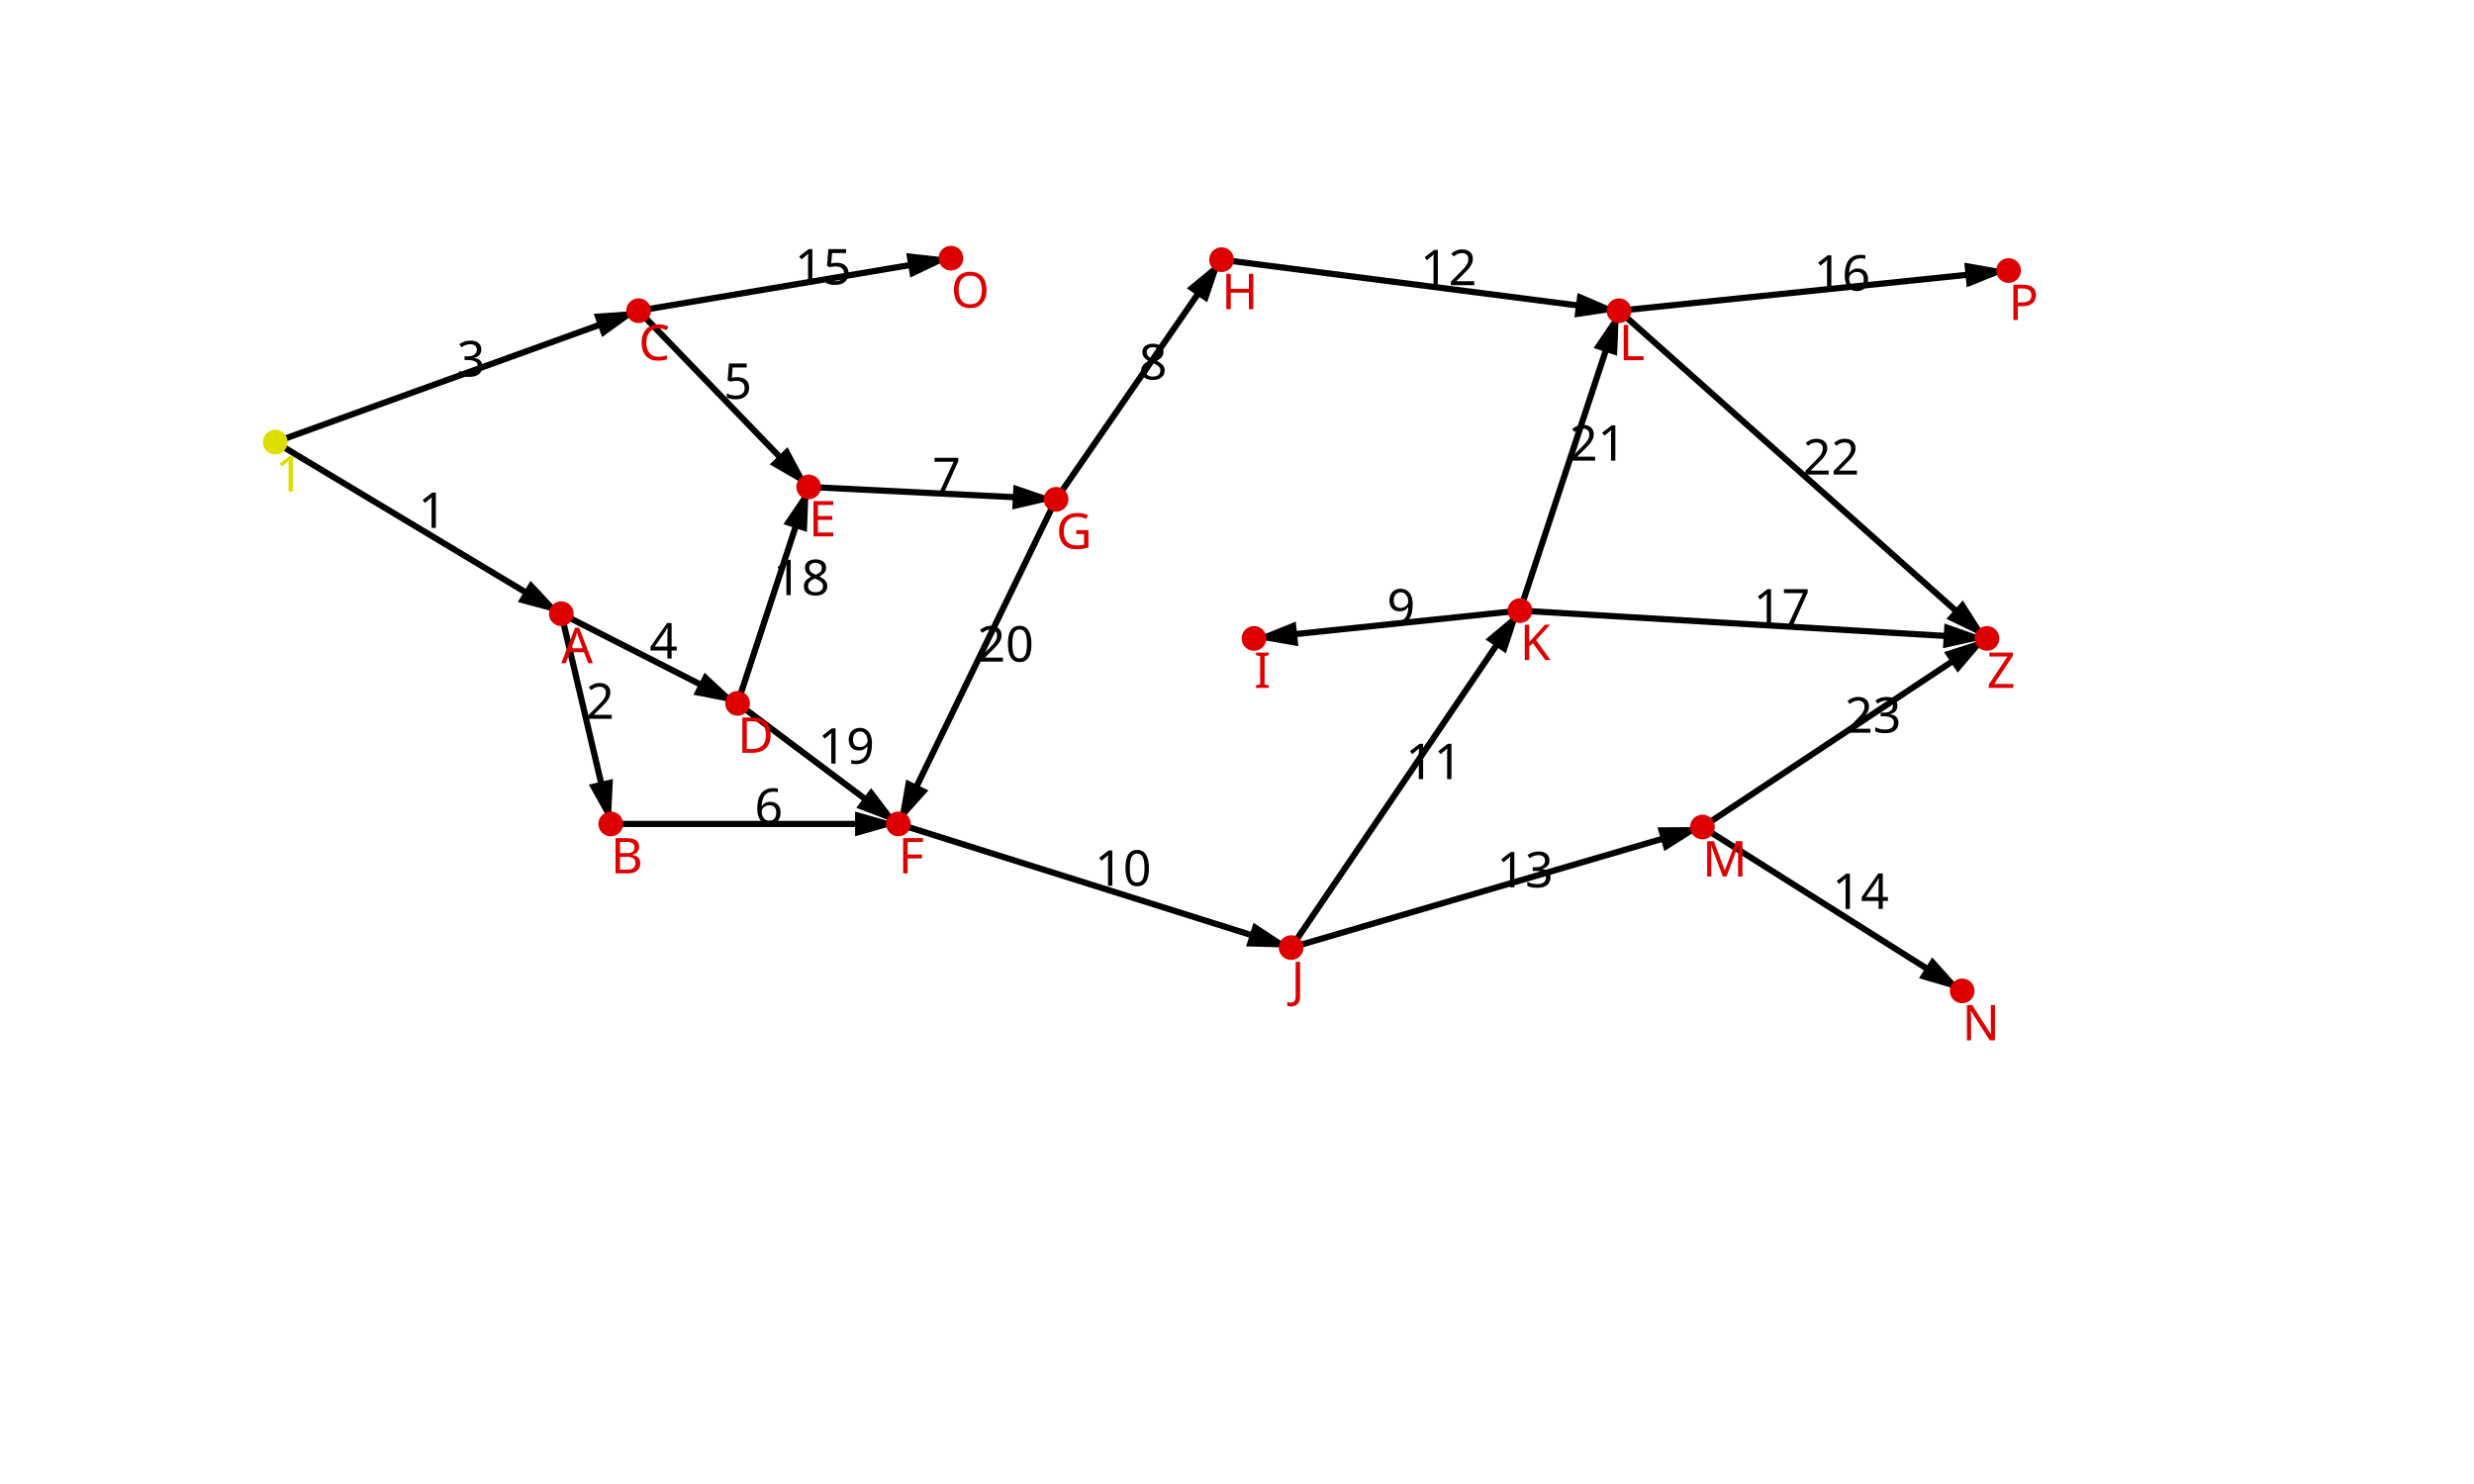
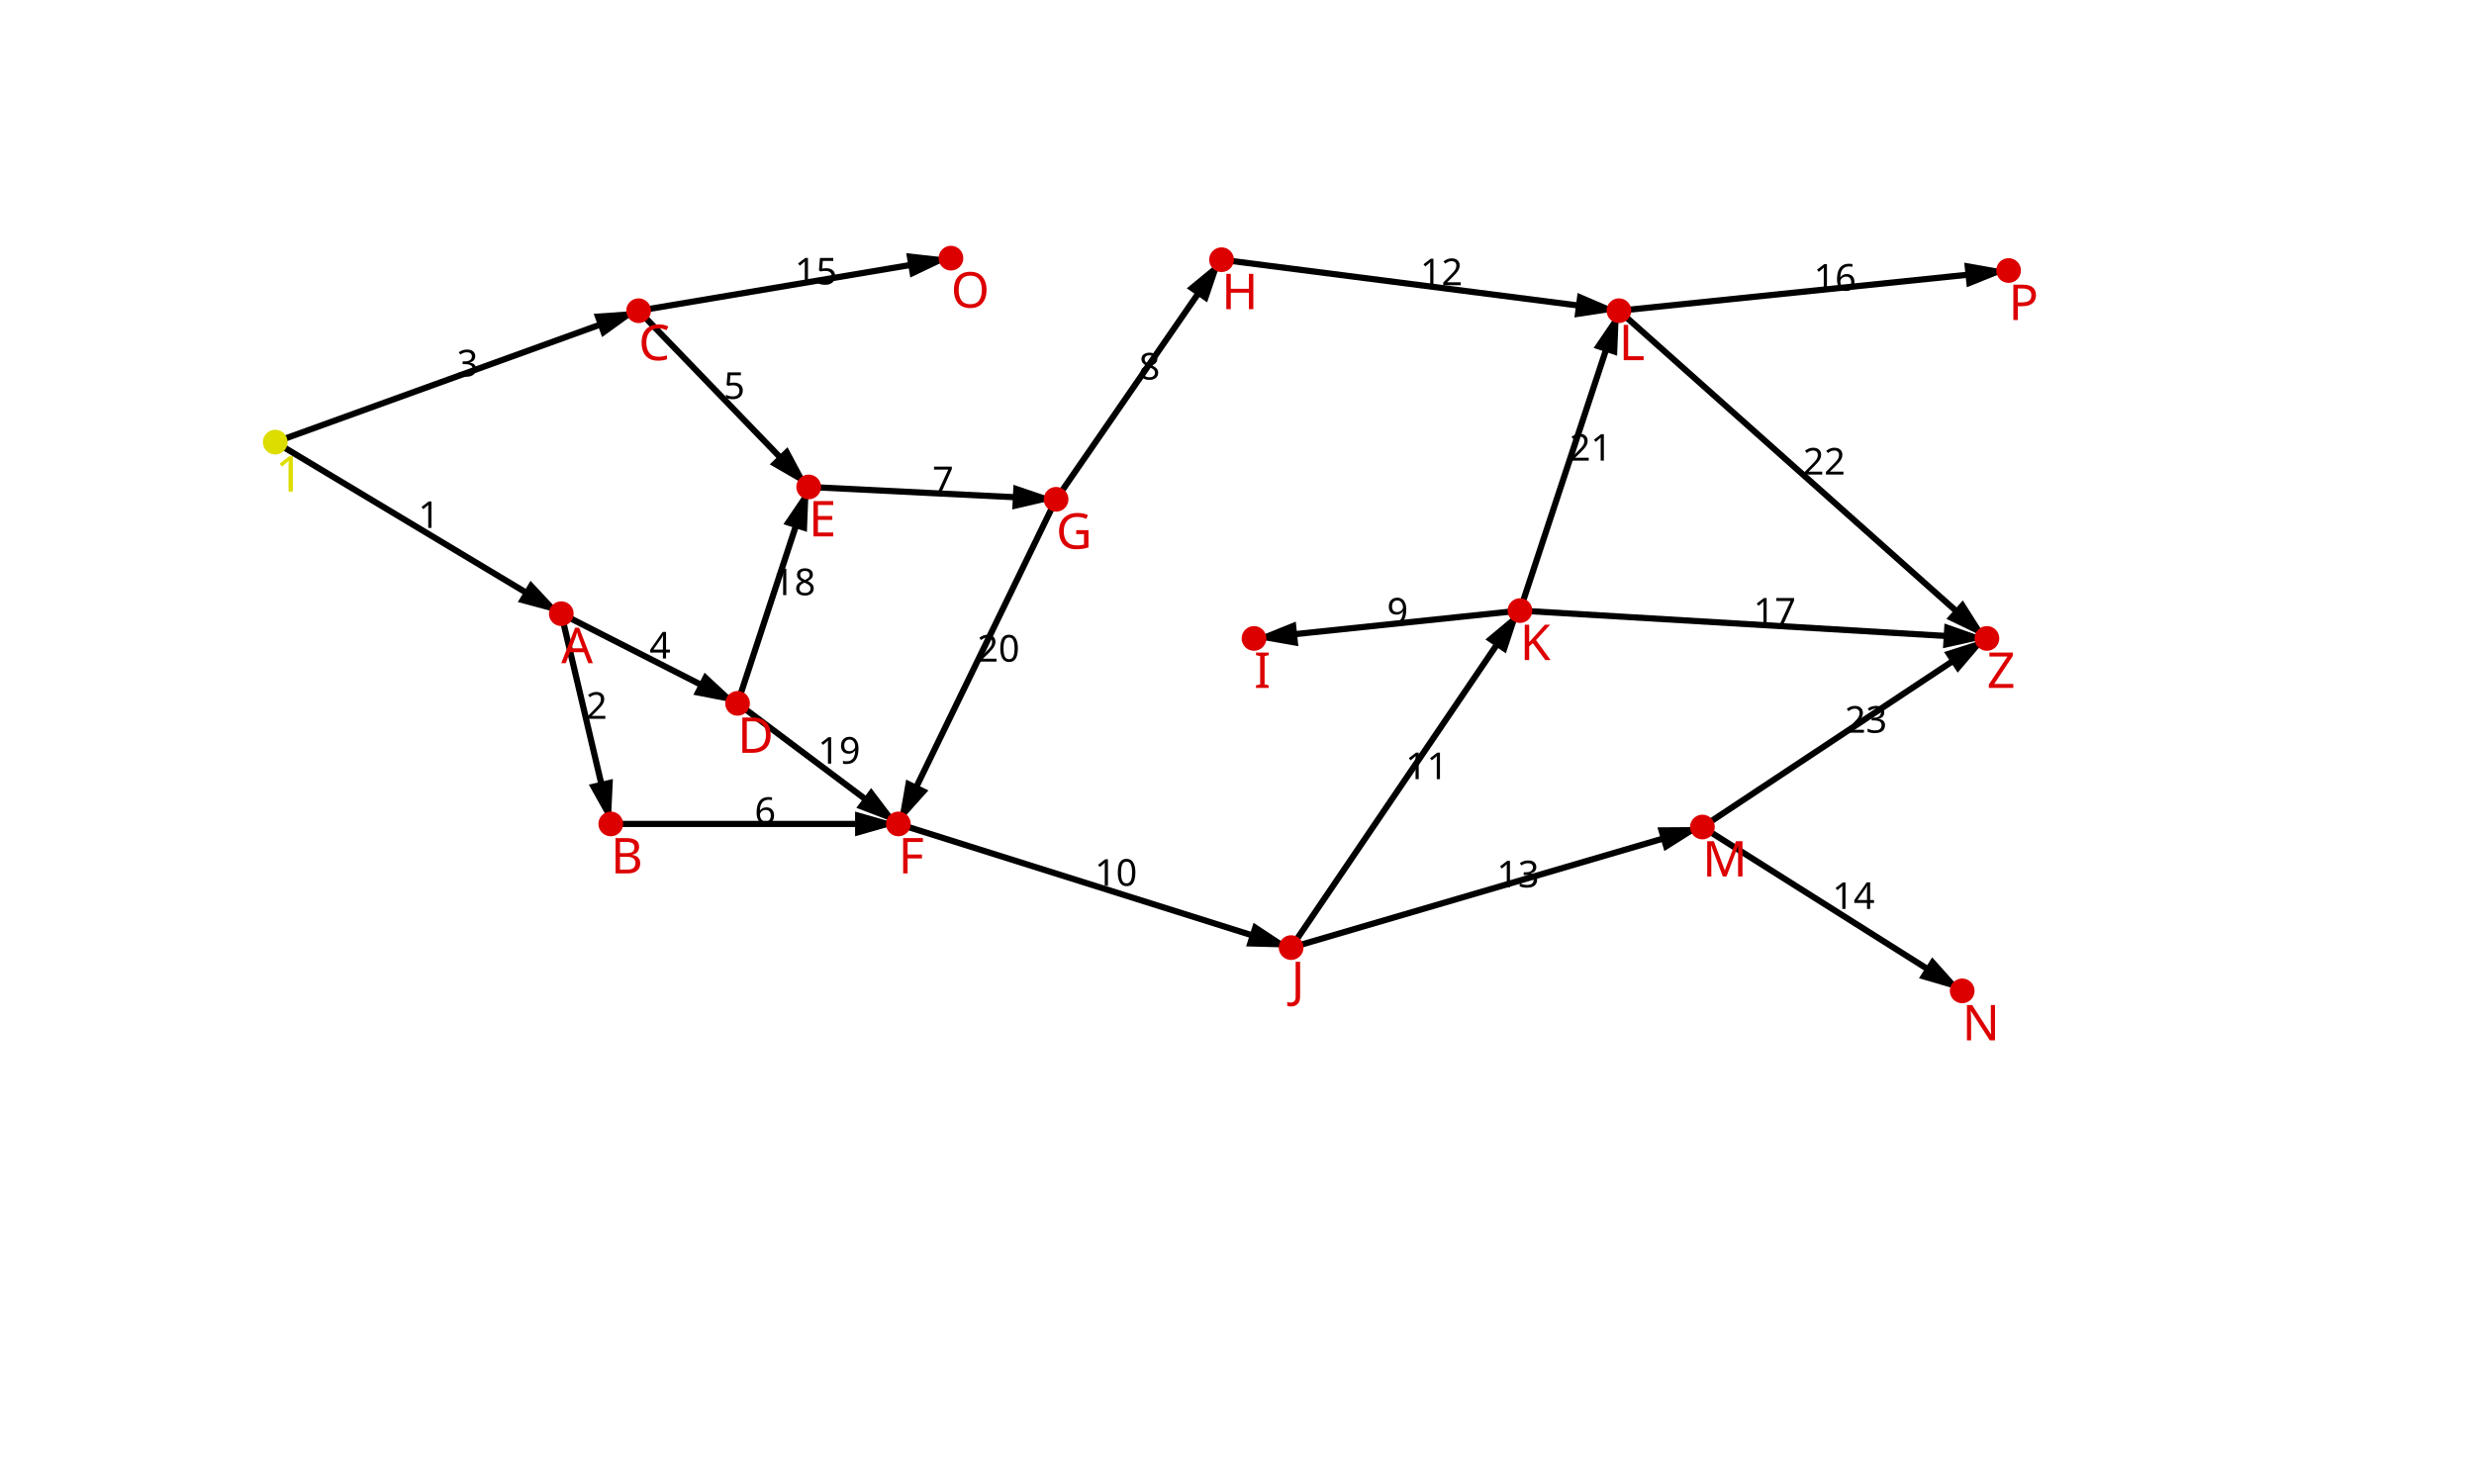
<svg xmlns="http://www.w3.org/2000/svg" version="1.1" width="800" height="480">
  <defs>
    <marker id="arrow" refX="7" refY="2" markerWidth="6" markerHeight="9" orient="auto" markerUnits="strokeWidth">
      <path d="M0,0 L0,4 L7,2 z" fill="#000" />
    </marker>
  </defs>
  <line x1="89" y1="143" x2="181.5" y2="198.5" stroke="black" stroke-width="2" marker-end="url(#arrow)" />
-   <text x="135.25" y="170.75" font-family="sans-serif" font-size="16">1</text>
+   <text x="135.25" y="170.75" font-family="sans-serif" font-size="12">1</text>
  <line x1="181.5" y1="198.5" x2="197.5" y2="266.5" stroke="black" stroke-width="2" marker-end="url(#arrow)" />
-   <text x="189.5" y="232.5" font-family="sans-serif" font-size="16">2</text>
+   <text x="189.5" y="232.5" font-family="sans-serif" font-size="12">2</text>
  <line x1="89" y1="143" x2="206.5" y2="100.5" stroke="black" stroke-width="2" marker-end="url(#arrow)" />
-   <text x="147.75" y="121.75" font-family="sans-serif" font-size="16">3</text>
+   <text x="147.75" y="121.75" font-family="sans-serif" font-size="12">3</text>
  <line x1="181.5" y1="198.5" x2="238.5" y2="227.5" stroke="black" stroke-width="2" marker-end="url(#arrow)" />
-   <text x="210" y="213" font-family="sans-serif" font-size="16">4</text>
+   <text x="210" y="213" font-family="sans-serif" font-size="12">4</text>
  <line x1="206.5" y1="100.5" x2="261.5" y2="157.5" stroke="black" stroke-width="2" marker-end="url(#arrow)" />
-   <text x="234" y="129" font-family="sans-serif" font-size="16">5</text>
+   <text x="234" y="129" font-family="sans-serif" font-size="12">5</text>
  <line x1="197.5" y1="266.5" x2="290.5" y2="266.5" stroke="black" stroke-width="2" marker-end="url(#arrow)" />
-   <text x="244" y="266.5" font-family="sans-serif" font-size="16">6</text>
+   <text x="244" y="266.5" font-family="sans-serif" font-size="12">6</text>
  <line x1="261.5" y1="157.5" x2="341.5" y2="161.5" stroke="black" stroke-width="2" marker-end="url(#arrow)" />
-   <text x="301.5" y="159.5" font-family="sans-serif" font-size="16">7</text>
+   <text x="301.5" y="159.5" font-family="sans-serif" font-size="12">7</text>
  <line x1="341.5" y1="161.5" x2="395" y2="84" stroke="black" stroke-width="2" marker-end="url(#arrow)" />
-   <text x="368.25" y="122.75" font-family="sans-serif" font-size="16">8</text>
+   <text x="368.25" y="122.75" font-family="sans-serif" font-size="12">8</text>
  <line x1="491.5" y1="197.5" x2="405.5" y2="206.5" stroke="black" stroke-width="2" marker-end="url(#arrow)" />
-   <text x="448.5" y="202" font-family="sans-serif" font-size="16">9</text>
+   <text x="448.5" y="202" font-family="sans-serif" font-size="12">9</text>
  <line x1="290.5" y1="266.5" x2="417.5" y2="306.5" stroke="black" stroke-width="2" marker-end="url(#arrow)" />
-   <text x="354" y="286.5" font-family="sans-serif" font-size="16">10</text>
+   <text x="354" y="286.5" font-family="sans-serif" font-size="12">10</text>
  <line x1="417.5" y1="306.5" x2="491.5" y2="197.5" stroke="black" stroke-width="2" marker-end="url(#arrow)" />
-   <text x="454.5" y="252" font-family="sans-serif" font-size="16">11</text>
+   <text x="454.5" y="252" font-family="sans-serif" font-size="12">11</text>
  <line x1="395" y1="84" x2="523.5" y2="100.5" stroke="black" stroke-width="2" marker-end="url(#arrow)" />
-   <text x="459.25" y="92.25" font-family="sans-serif" font-size="16">12</text>
+   <text x="459.25" y="92.25" font-family="sans-serif" font-size="12">12</text>
  <line x1="417.5" y1="306.5" x2="550.5" y2="267.5" stroke="black" stroke-width="2" marker-end="url(#arrow)" />
-   <text x="484" y="287" font-family="sans-serif" font-size="16">13</text>
+   <text x="484" y="287" font-family="sans-serif" font-size="12">13</text>
  <line x1="550.5" y1="267.5" x2="634.5" y2="320.5" stroke="black" stroke-width="2" marker-end="url(#arrow)" />
-   <text x="592.5" y="294" font-family="sans-serif" font-size="16">14</text>
+   <text x="592.5" y="294" font-family="sans-serif" font-size="12">14</text>
  <line x1="206.5" y1="100.5" x2="307.5" y2="83.5" stroke="black" stroke-width="2" marker-end="url(#arrow)" />
-   <text x="257" y="92" font-family="sans-serif" font-size="16">15</text>
+   <text x="257" y="92" font-family="sans-serif" font-size="12">15</text>
  <line x1="523.5" y1="100.5" x2="649.5" y2="87.5" stroke="black" stroke-width="2" marker-end="url(#arrow)" />
-   <text x="586.5" y="94" font-family="sans-serif" font-size="16">16</text>
+   <text x="586.5" y="94" font-family="sans-serif" font-size="12">16</text>
  <line x1="491.5" y1="197.5" x2="642.5" y2="206.5" stroke="black" stroke-width="2" marker-end="url(#arrow)" />
-   <text x="567" y="202" font-family="sans-serif" font-size="16">17</text>
+   <text x="567" y="202" font-family="sans-serif" font-size="12">17</text>
  <line x1="238.5" y1="227.5" x2="261.5" y2="157.5" stroke="black" stroke-width="2" marker-end="url(#arrow)" />
-   <text x="250" y="192.5" font-family="sans-serif" font-size="16">18</text>
+   <text x="250" y="192.5" font-family="sans-serif" font-size="12">18</text>
  <line x1="238.5" y1="227.5" x2="290.5" y2="266.5" stroke="black" stroke-width="2" marker-end="url(#arrow)" />
-   <text x="264.5" y="247" font-family="sans-serif" font-size="16">19</text>
+   <text x="264.5" y="247" font-family="sans-serif" font-size="12">19</text>
  <line x1="341.5" y1="161.5" x2="290.5" y2="266.5" stroke="black" stroke-width="2" marker-end="url(#arrow)" />
-   <text x="316" y="214" font-family="sans-serif" font-size="16">20</text>
+   <text x="316" y="214" font-family="sans-serif" font-size="12">20</text>
  <line x1="491.5" y1="197.5" x2="523.5" y2="100.5" stroke="black" stroke-width="2" marker-end="url(#arrow)" />
-   <text x="507.5" y="149" font-family="sans-serif" font-size="16">21</text>
+   <text x="507.5" y="149" font-family="sans-serif" font-size="12">21</text>
  <line x1="523.5" y1="100.5" x2="642.5" y2="206.5" stroke="black" stroke-width="2" marker-end="url(#arrow)" />
-   <text x="583" y="153.5" font-family="sans-serif" font-size="16">22</text>
+   <text x="583" y="153.5" font-family="sans-serif" font-size="12">22</text>
  <line x1="550.5" y1="267.5" x2="642.5" y2="206.5" stroke="black" stroke-width="2" marker-end="url(#arrow)" />
-   <text x="596.5" y="237" font-family="sans-serif" font-size="16">23</text>
-   <circle cx="89" cy="143" r="4" style="fill:#dd0;" />
-   <text x="89" y="159" style="fill:#dd0" font-family="sans-serif" font-size="16">1</text>
+   <text x="596.5" y="237" font-family="sans-serif" font-size="12">23</text>
  <circle cx="181.5" cy="198.5" r="4" style="fill:#d00;" />
  <text x="181.5" y="214.5" style="fill:#d00" font-family="sans-serif" font-size="16">A</text>
  <circle cx="197.5" cy="266.5" r="4" style="fill:#d00;" />
  <text x="197.5" y="282.5" style="fill:#d00" font-family="sans-serif" font-size="16">B</text>
  <circle cx="206.5" cy="100.5" r="4" style="fill:#d00;" />
  <text x="206.5" y="116.5" style="fill:#d00" font-family="sans-serif" font-size="16">C</text>
  <circle cx="238.5" cy="227.5" r="4" style="fill:#d00;" />
  <text x="238.5" y="243.5" style="fill:#d00" font-family="sans-serif" font-size="16">D</text>
  <circle cx="261.5" cy="157.5" r="4" style="fill:#d00;" />
  <text x="261.5" y="173.5" style="fill:#d00" font-family="sans-serif" font-size="16">E</text>
  <circle cx="290.5" cy="266.5" r="4" style="fill:#d00;" />
  <text x="290.5" y="282.5" style="fill:#d00" font-family="sans-serif" font-size="16">F</text>
  <circle cx="341.5" cy="161.5" r="4" style="fill:#d00;" />
  <text x="341.5" y="177.5" style="fill:#d00" font-family="sans-serif" font-size="16">G</text>
  <circle cx="395" cy="84" r="4" style="fill:#d00;" />
  <text x="395" y="100" style="fill:#d00" font-family="sans-serif" font-size="16">H</text>
  <circle cx="405.5" cy="206.5" r="4" style="fill:#d00;" />
  <text x="405.5" y="222.5" style="fill:#d00" font-family="sans-serif" font-size="16">I</text>
  <circle cx="417.5" cy="306.5" r="4" style="fill:#d00;" />
  <text x="417.5" y="322.5" style="fill:#d00" font-family="sans-serif" font-size="16">J</text>
  <circle cx="491.5" cy="197.5" r="4" style="fill:#d00;" />
  <text x="491.5" y="213.5" style="fill:#d00" font-family="sans-serif" font-size="16">K</text>
  <circle cx="523.5" cy="100.5" r="4" style="fill:#d00;" />
  <text x="523.5" y="116.5" style="fill:#d00" font-family="sans-serif" font-size="16">L</text>
  <circle cx="550.5" cy="267.5" r="4" style="fill:#d00;" />
  <text x="550.5" y="283.5" style="fill:#d00" font-family="sans-serif" font-size="16">M</text>
  <circle cx="634.5" cy="320.5" r="4" style="fill:#d00;" />
  <text x="634.5" y="336.5" style="fill:#d00" font-family="sans-serif" font-size="16">N</text>
  <circle cx="307.5" cy="83.5" r="4" style="fill:#d00;" />
  <text x="307.5" y="99.5" style="fill:#d00" font-family="sans-serif" font-size="16">O</text>
  <circle cx="649.5" cy="87.5" r="4" style="fill:#d00;" />
  <text x="649.5" y="103.5" style="fill:#d00" font-family="sans-serif" font-size="16">P</text>
  <circle cx="642.5" cy="206.5" r="4" style="fill:#d00;" />
  <text x="642.5" y="222.5" style="fill:#d00" font-family="sans-serif" font-size="16">Z</text>
+   <circle cx="89" cy="143" r="4" style="fill:#dd0;" />
+   <text x="89" y="159" style="fill:#dd0" font-family="sans-serif" font-size="16">1</text>
</svg>
